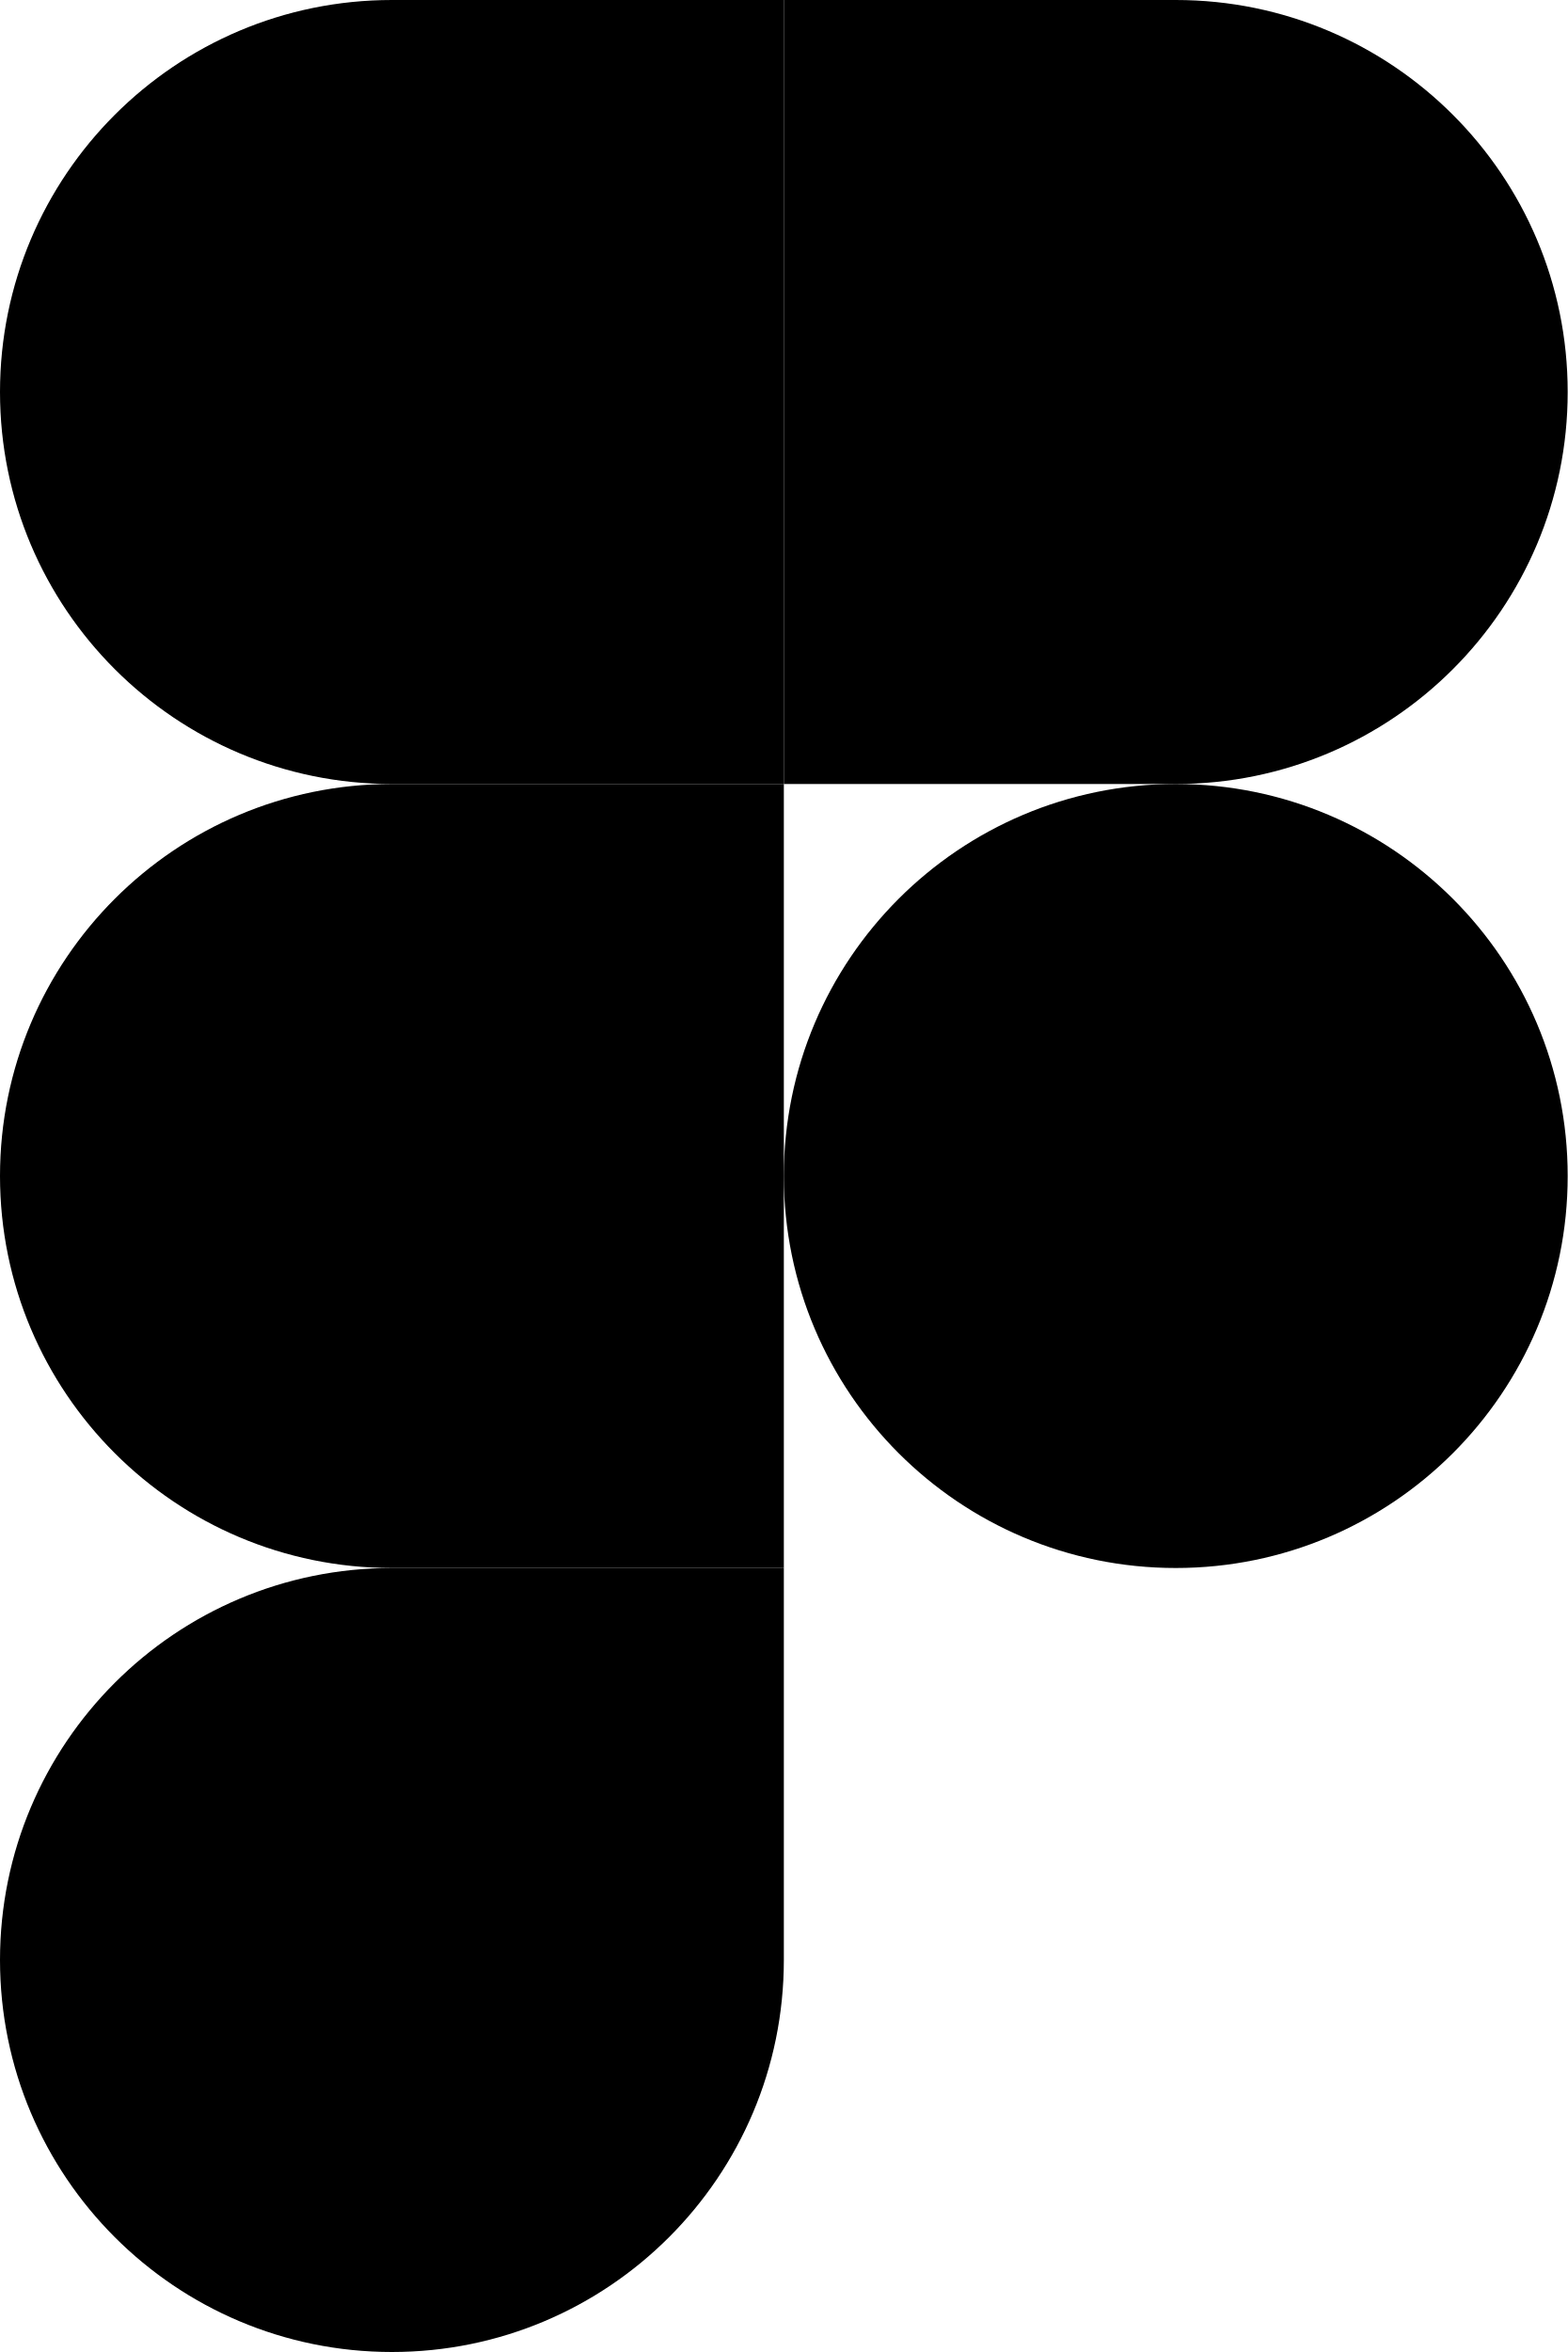
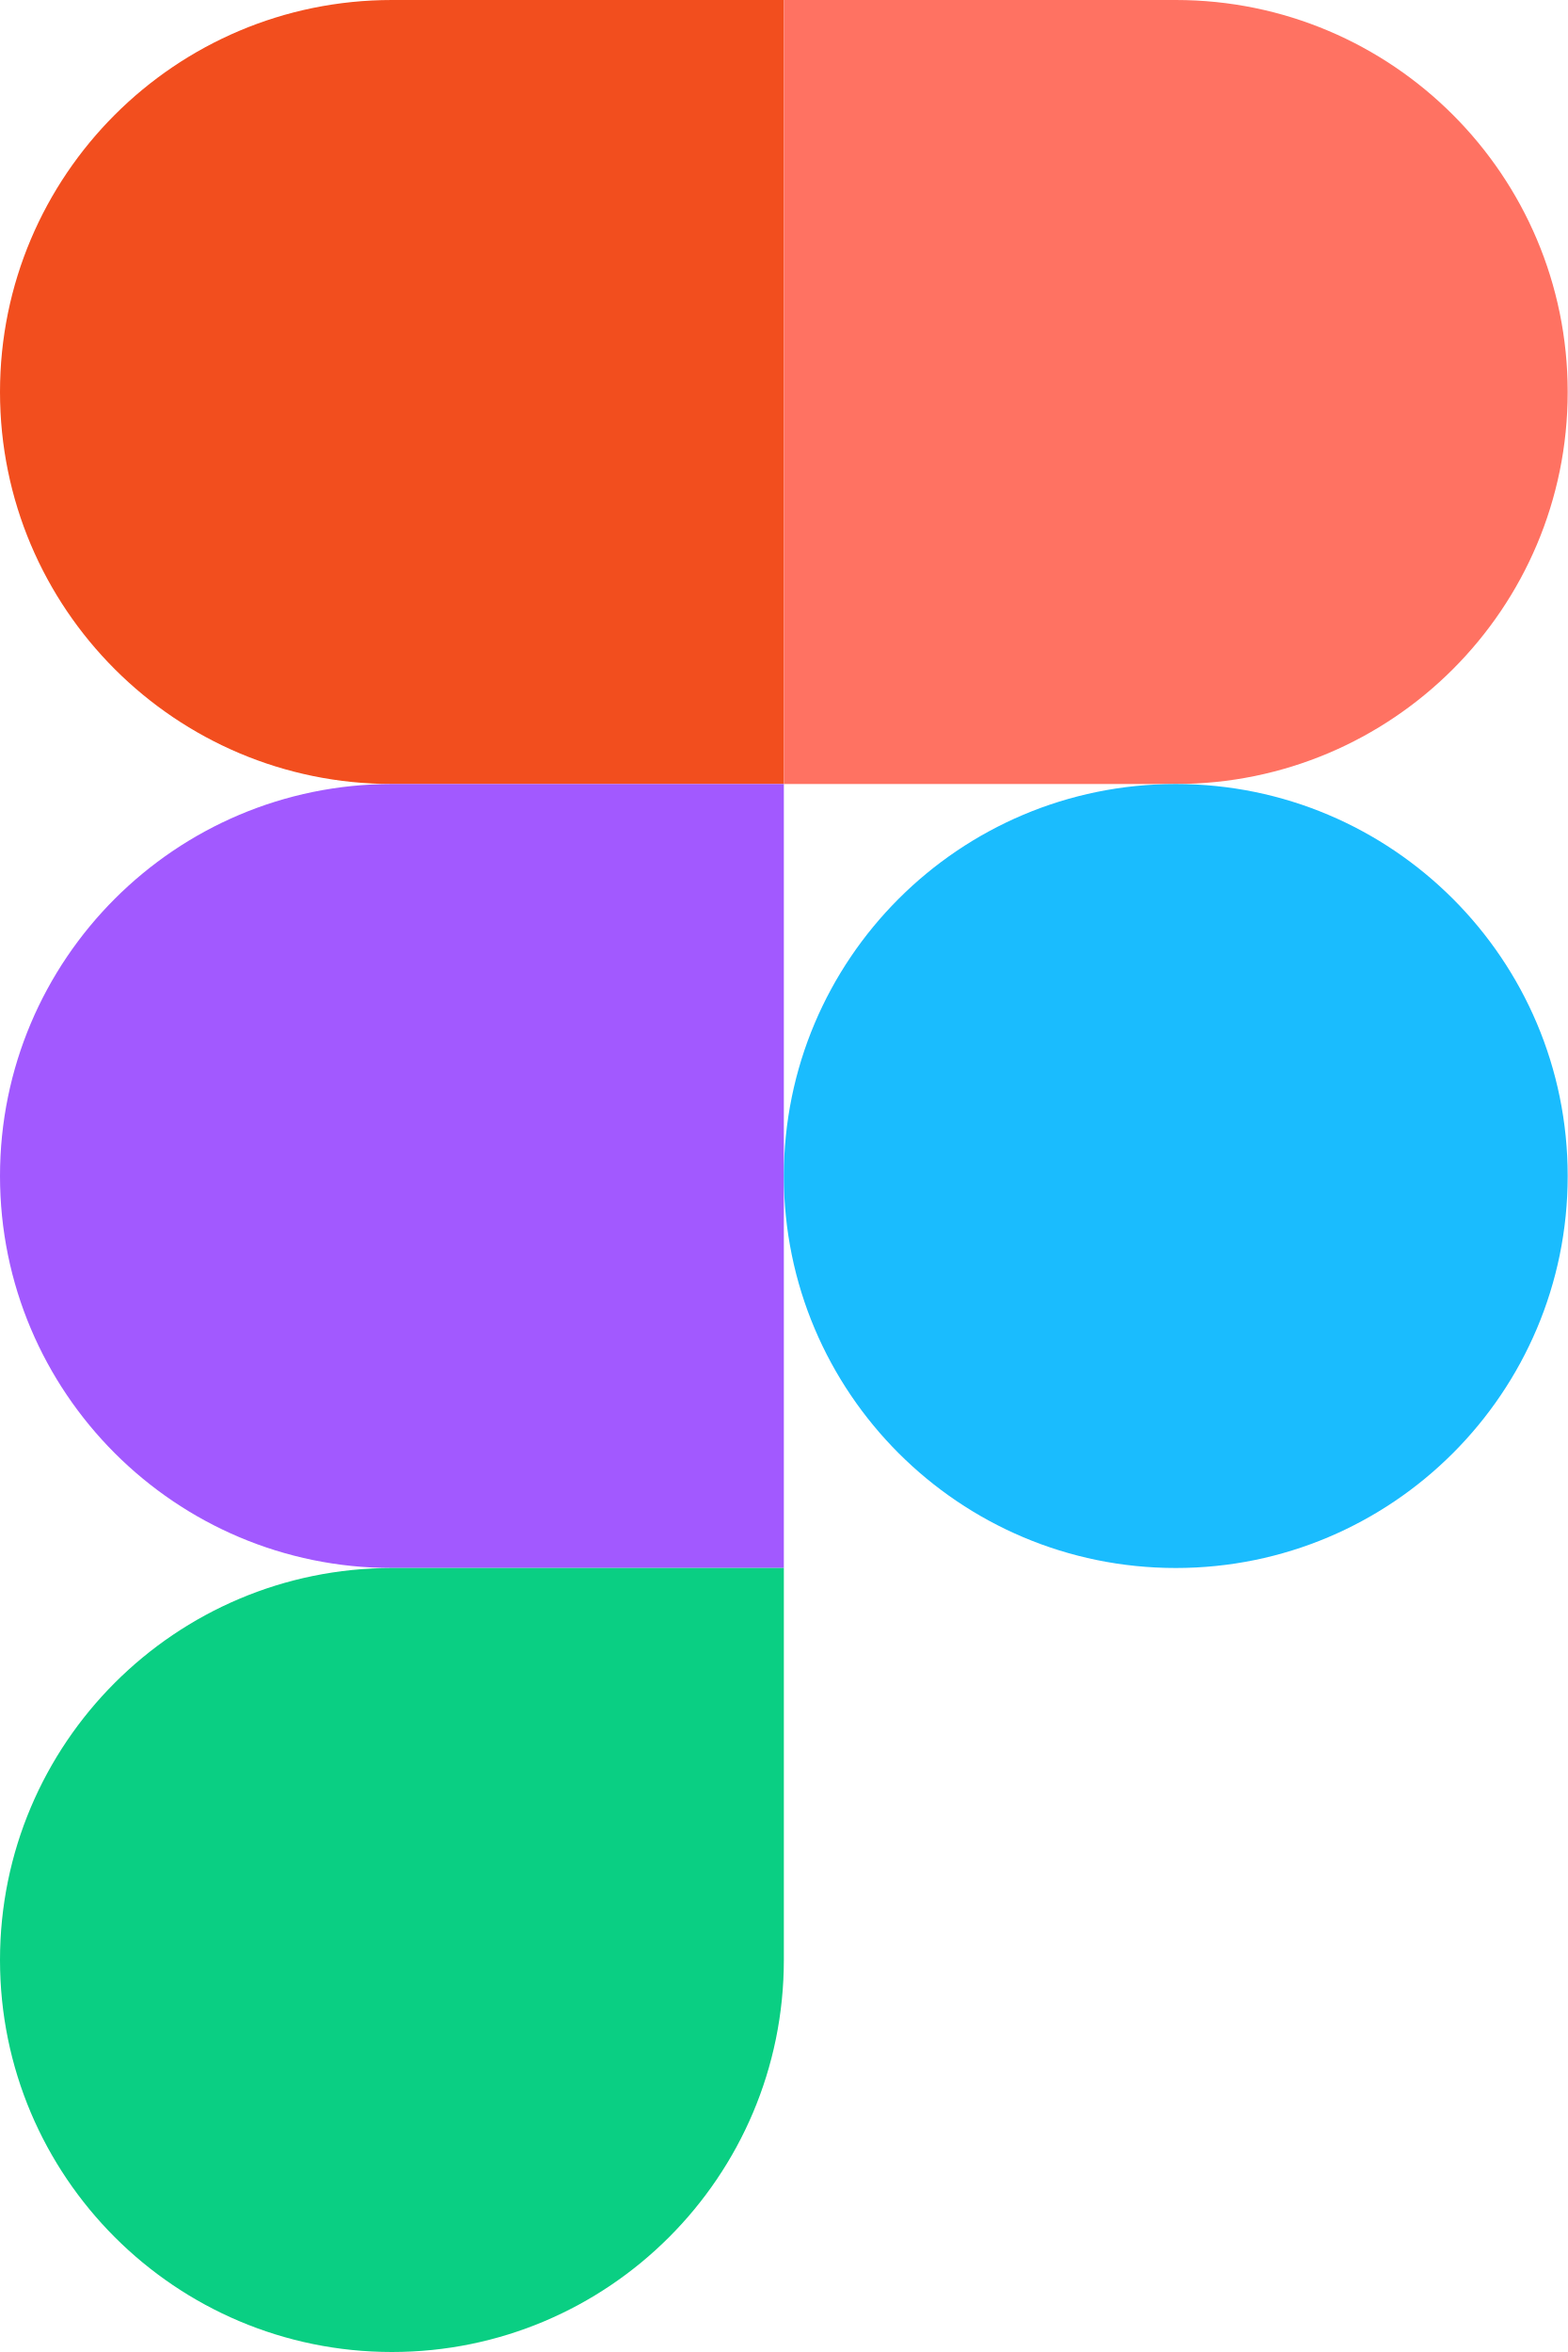
- <svg xmlns="http://www.w3.org/2000/svg" role="img" viewBox="0 0 38 57" fill="currentColor" aria-hidden="true">
-   <path d="M19 28.5c0-5.247 4.253-9.5 9.5-9.5S38 23.253 38 28.5 33.747 38 28.5 38 19 33.747 19 28.5z" />
-   <path d="M0 47.5C0 42.253 4.253 38 9.5 38H19v9.5c0 5.247-4.253 9.5-9.5 9.5S0 52.747 0 47.5z" />
-   <path d="M19 0v19H9.5C4.253 19 0 14.747 0 9.5S4.253 0 9.5 0H19z" />
-   <path d="M19 0v19h9.5c5.247 0 9.5-4.253 9.5-9.5S33.747 0 28.5 0H19z" />
-   <path d="M0 28.5C0 23.253 4.253 19 9.5 19H19v19H9.5C4.253 38 0 33.747 0 28.5z" />
+ <svg xmlns="http://www.w3.org/2000/svg" role="img" viewBox="0 0 38 57" aria-hidden="true">
+   <path fill="#F24E1E" d="M19 0v19H9.5C4.253 19 0 14.747 0 9.5S4.253 0 9.5 0H19z" />
+   <path fill="#FF7262" d="M19 0v19h9.5c5.247 0 9.5-4.253 9.5-9.5S33.747 0 28.5 0H19z" />
+   <path fill="#A259FF" d="M0 28.5C0 23.253 4.253 19 9.5 19H19v19H9.5C4.253 38 0 33.747 0 28.5z" />
+   <path fill="#1ABCFE" d="M19 28.5c0-5.247 4.253-9.5 9.5-9.5S38 23.253 38 28.5 33.747 38 28.5 38 19 33.747 19 28.5z" />
+   <path fill="#0ACF83" d="M0 47.5C0 42.253 4.253 38 9.5 38H19v9.5c0 5.247-4.253 9.5-9.5 9.5S0 52.747 0 47.5z" />
</svg>
